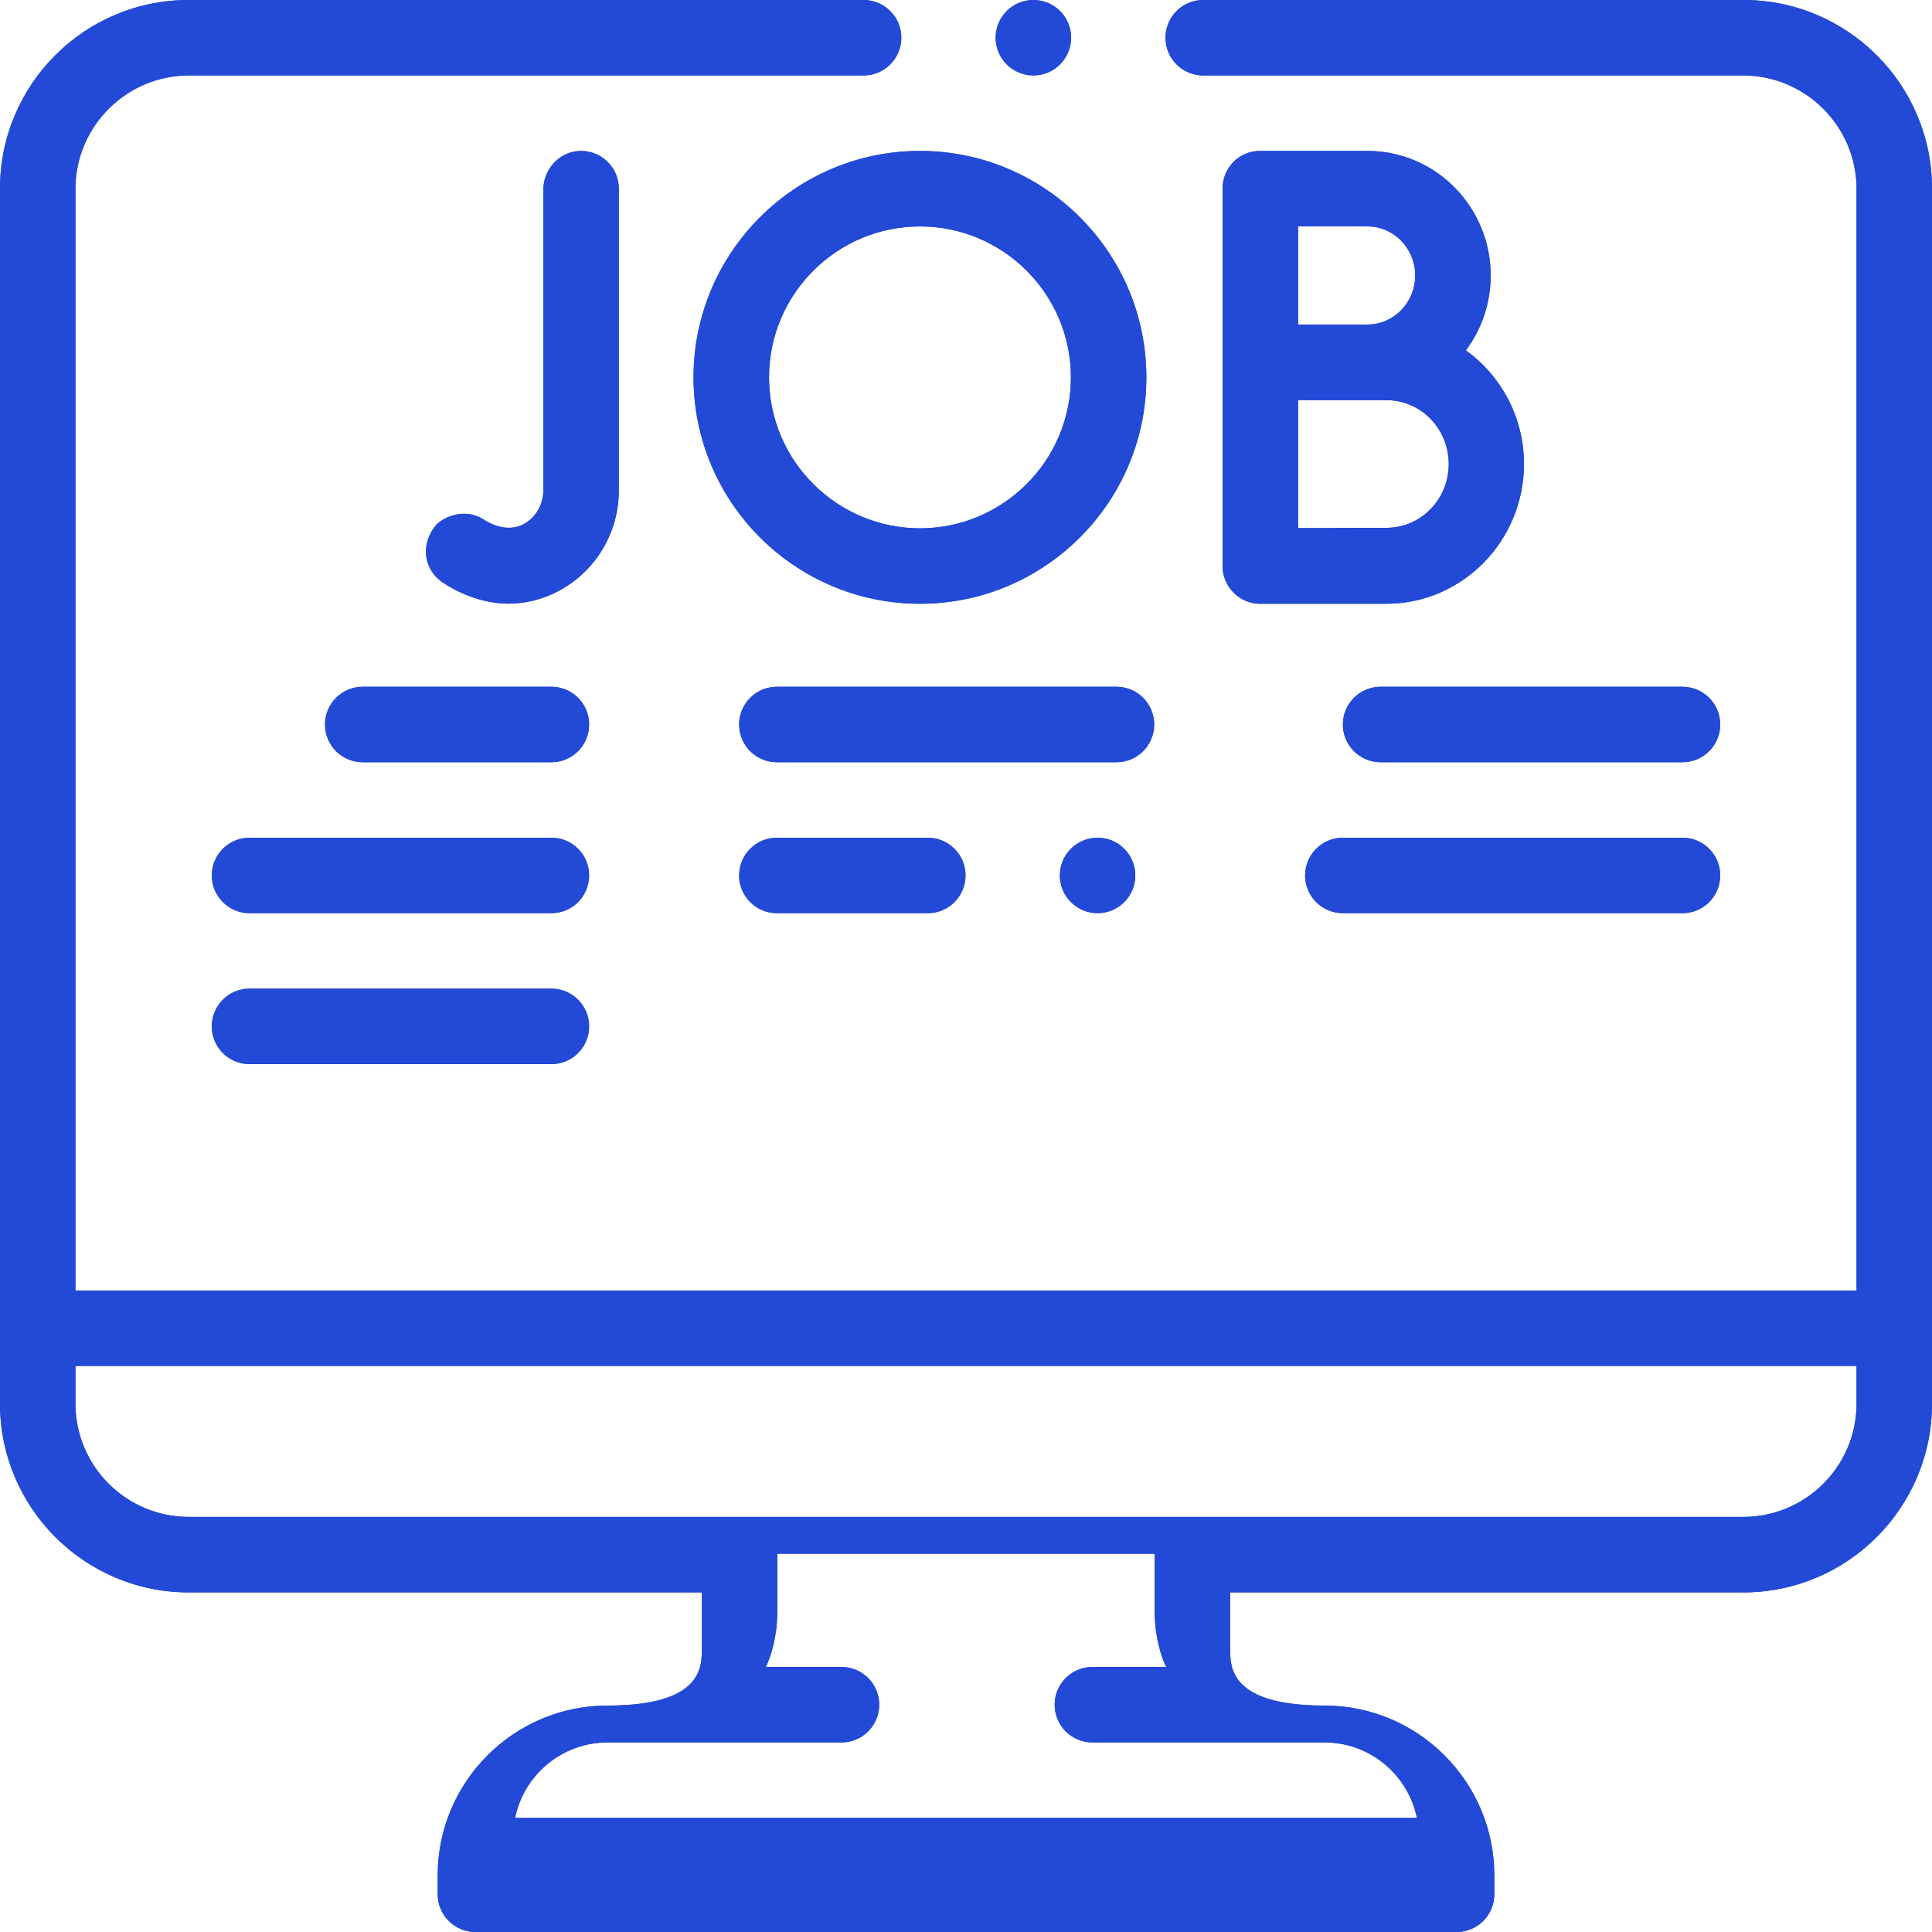
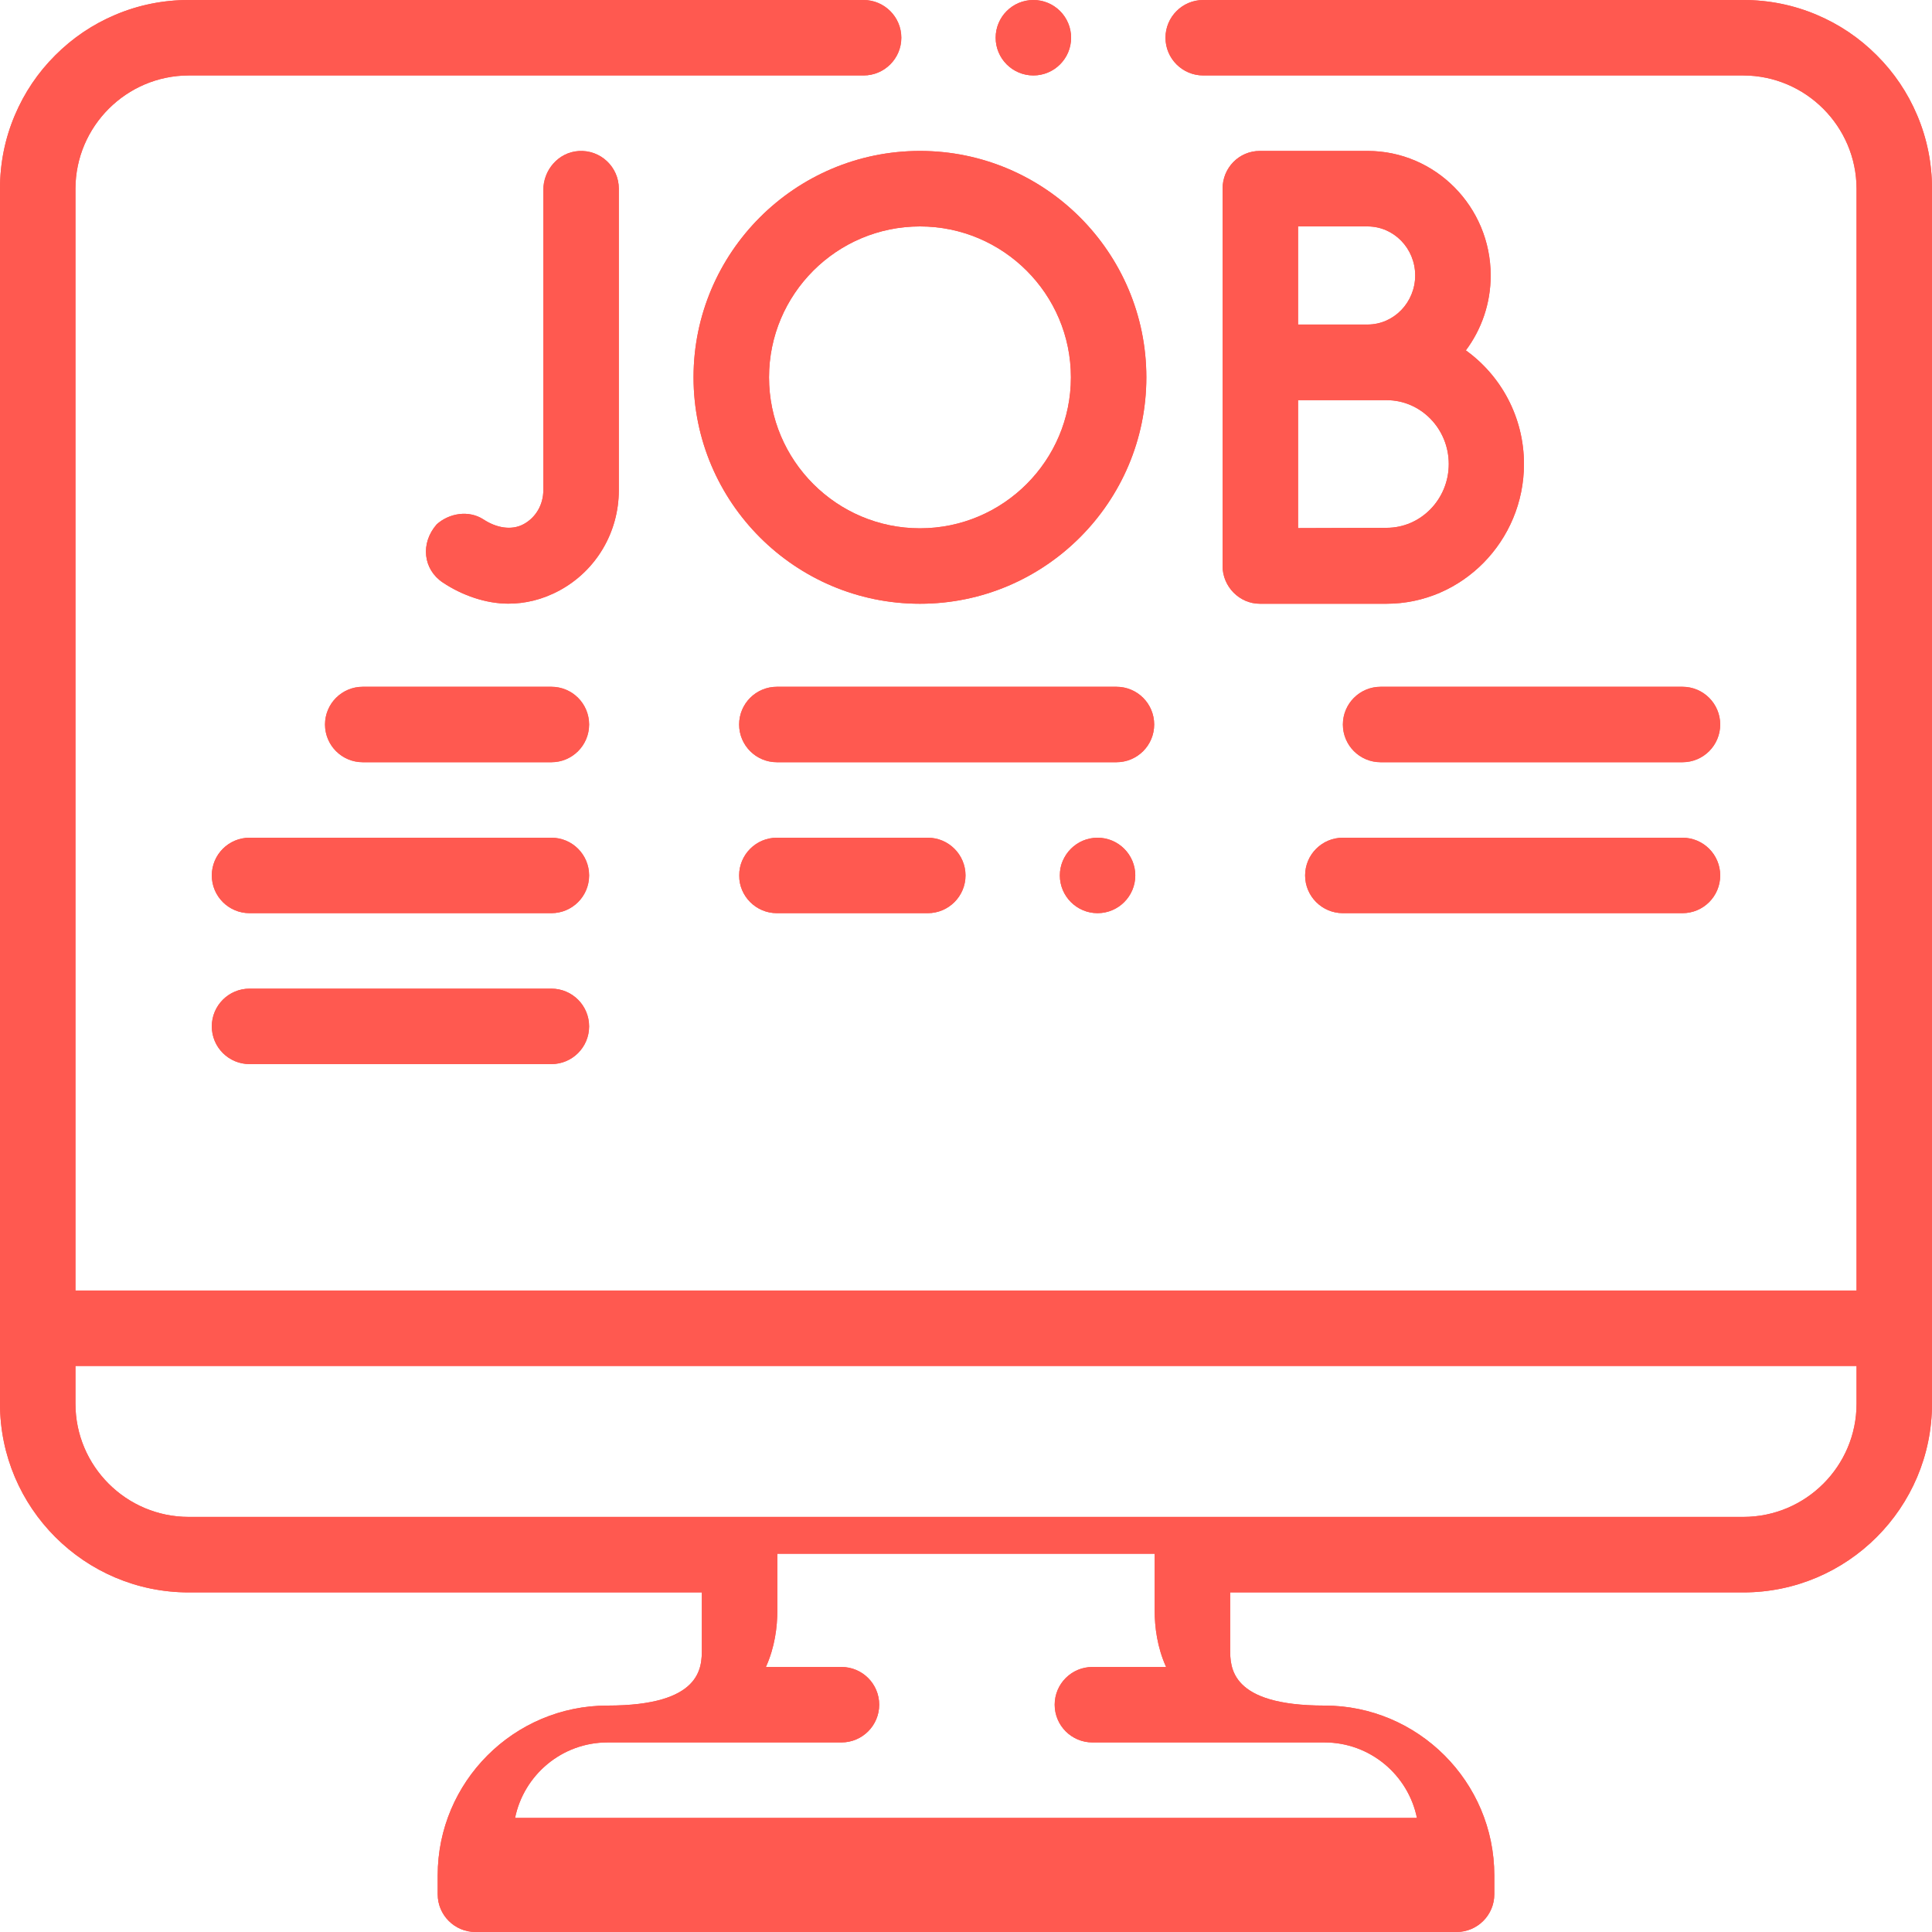
<svg xmlns="http://www.w3.org/2000/svg" width="40" height="40" viewBox="0 0 40 40" fill="none">
-   <circle cx="21.395" cy="0.781" r="0.781" fill="#2349D7" />
-   <path fill-rule="evenodd" clip-rule="evenodd" d="M39.693 2.386C39.496 1.92 39.215 1.502 38.855 1.144C38.497 0.785 38.08 0.504 37.614 0.307C37.133 0.103 36.621 0 36.094 0H24.911C24.48 0 24.13 0.351 24.13 0.781C24.13 1.212 24.48 1.562 24.911 1.562H36.094C37.384 1.565 38.435 2.616 38.438 3.906V26.719H1.562V3.906C1.565 2.616 2.616 1.565 3.906 1.562H17.88C18.31 1.562 18.661 1.212 18.661 0.781C18.661 0.351 18.311 0.001 17.881 0H17.88H3.906C3.379 0 2.867 0.103 2.386 0.307C1.92 0.504 1.503 0.785 1.145 1.144C0.785 1.502 0.504 1.92 0.307 2.386C0.103 2.867 0 3.379 0 3.906V29.062C0 31.216 1.752 32.969 3.906 32.969H14.531V34.141C14.531 34.521 14.531 35.312 12.578 35.312C10.64 35.312 9.062 36.89 9.062 38.828V39.219C9.062 39.65 9.412 40 9.844 40H30.156C30.588 40 30.938 39.65 30.938 39.219V38.828C30.938 36.89 29.36 35.312 27.422 35.312C25.469 35.312 25.469 34.521 25.469 34.141V32.969H36.094C38.248 32.969 40 31.216 40 29.062V3.906C40 3.379 39.897 2.867 39.693 2.386ZM27.422 36.075C28.365 36.075 29.154 36.747 29.336 37.638H10.664C10.846 36.747 11.635 36.075 12.578 36.075L12.593 36.075L12.607 36.075L12.611 36.075L12.612 36.075C12.614 36.075 12.616 36.075 12.617 36.075H17.422C17.853 36.075 18.203 35.725 18.203 35.294C18.203 34.862 17.853 34.513 17.422 34.513H15.857C16.042 34.105 16.094 33.684 16.094 33.341V32.169H23.906V33.341C23.906 33.684 23.958 34.105 24.143 34.513H22.617C22.186 34.513 21.836 34.862 21.836 35.294C21.836 35.725 22.186 36.075 22.617 36.075H27.422ZM36.094 31.406C37.386 31.406 38.438 30.355 38.438 29.062V28.281H1.562V29.062C1.562 30.355 2.614 31.406 3.906 31.406H36.094Z" fill="#2349D7" />
-   <path d="M11.416 20.469H5.166C4.735 20.469 4.385 20.819 4.385 21.25C4.385 21.681 4.735 22.031 5.166 22.031H11.416C11.848 22.031 12.197 21.681 12.197 21.25C12.197 20.819 11.848 20.469 11.416 20.469Z" fill="#2349D7" />
-   <path d="M11.416 17.344H5.166C4.735 17.344 4.385 17.694 4.385 18.125C4.385 18.556 4.735 18.906 5.166 18.906H11.416C11.848 18.906 12.197 18.556 12.197 18.125C12.197 17.694 11.848 17.344 11.416 17.344Z" fill="#2349D7" />
-   <path d="M11.416 14.219H7.51C7.078 14.219 6.729 14.569 6.729 15C6.729 15.431 7.078 15.781 7.51 15.781H11.416C11.848 15.781 12.197 15.431 12.197 15C12.197 14.569 11.848 14.219 11.416 14.219Z" fill="#2349D7" />
-   <path d="M16.084 18.906H19.209C19.64 18.906 19.99 18.555 19.99 18.125C19.99 17.695 19.64 17.344 19.209 17.344H16.084C15.653 17.344 15.303 17.695 15.303 18.125C15.303 18.555 15.653 18.906 16.084 18.906Z" fill="#2349D7" />
-   <path d="M23.505 18.125C23.505 17.695 23.155 17.344 22.724 17.344C22.293 17.344 21.943 17.695 21.943 18.125C21.943 18.555 22.293 18.906 22.724 18.906C23.155 18.906 23.505 18.555 23.505 18.125Z" fill="#2349D7" />
-   <path d="M23.115 14.219H16.084C15.652 14.219 15.303 14.569 15.303 15C15.303 15.431 15.652 15.781 16.084 15.781H23.115C23.547 15.781 23.896 15.431 23.896 15C23.896 14.569 23.547 14.219 23.115 14.219Z" fill="#2349D7" />
-   <path d="M34.834 17.344H27.803C27.371 17.344 27.021 17.694 27.021 18.125C27.021 18.556 27.371 18.906 27.803 18.906H34.834C35.266 18.906 35.615 18.556 35.615 18.125C35.615 17.694 35.265 17.344 34.834 17.344Z" fill="#2349D7" />
-   <path d="M34.834 14.219H28.584C28.152 14.219 27.803 14.569 27.803 15C27.803 15.431 28.152 15.781 28.584 15.781H34.834C35.266 15.781 35.615 15.431 35.615 15C35.615 14.569 35.265 14.219 34.834 14.219Z" fill="#2349D7" />
-   <path d="M12.812 3.906C12.812 3.458 12.434 3.097 11.979 3.127C11.563 3.154 11.249 3.517 11.249 3.933V10.15C11.249 10.445 11.096 10.714 10.841 10.852C10.589 10.989 10.273 10.927 10.013 10.756C9.704 10.554 9.296 10.625 9.038 10.859H9.039C8.699 11.25 8.761 11.788 9.166 12.059C9.573 12.331 10.067 12.498 10.522 12.498C10.864 12.498 11.221 12.421 11.587 12.223C12.345 11.811 12.812 11.018 12.812 10.15V3.906H12.812Z" fill="#2349D7" />
-   <path fill-rule="evenodd" clip-rule="evenodd" d="M28.314 3.125H26.084C25.652 3.125 25.312 3.475 25.312 3.906V11.719C25.312 12.144 25.66 12.5 26.084 12.5H26.087H28.704C30.275 12.5 31.552 11.197 31.552 9.607C31.552 8.636 31.076 7.777 30.349 7.254C30.671 6.823 30.863 6.285 30.863 5.704C30.863 4.282 29.72 3.125 28.314 3.125ZM26.875 4.688H28.314C28.858 4.688 29.3 5.142 29.3 5.702C29.3 6.262 28.858 6.719 28.314 6.719H26.875V4.688ZM26.875 10.934C27.5 10.931 28.375 10.928 28.709 10.928C29.418 10.928 29.995 10.335 29.995 9.607C29.995 8.878 29.418 8.285 28.709 8.285C28.709 8.285 27.109 8.284 26.875 8.285V10.934Z" fill="#2349D7" />
-   <path fill-rule="evenodd" clip-rule="evenodd" d="M19.047 12.5C16.462 12.5 14.359 10.397 14.359 7.812C14.359 5.228 16.462 3.125 19.047 3.125C21.632 3.125 23.734 5.228 23.734 7.812C23.734 10.397 21.632 12.5 19.047 12.5ZM22.172 7.812C22.172 6.089 20.77 4.688 19.047 4.688C17.324 4.688 15.922 6.089 15.922 7.812C15.922 9.536 17.324 10.938 19.047 10.938C20.77 10.938 22.172 9.536 22.172 7.812Z" fill="#2349D7" />
-   <circle cx="21.395" cy="0.781" r="0.781" fill="#2349D7" />
-   <path fill-rule="evenodd" clip-rule="evenodd" d="M39.693 2.386C39.496 1.92 39.215 1.502 38.855 1.144C38.497 0.785 38.08 0.504 37.614 0.307C37.133 0.103 36.621 0 36.094 0H24.911C24.48 0 24.13 0.351 24.13 0.781C24.13 1.212 24.48 1.562 24.911 1.562H36.094C37.384 1.565 38.435 2.616 38.438 3.906V26.719H1.562V3.906C1.565 2.616 2.616 1.565 3.906 1.562H17.88C18.31 1.562 18.661 1.212 18.661 0.781C18.661 0.351 18.311 0.001 17.881 0H17.88H3.906C3.379 0 2.867 0.103 2.386 0.307C1.92 0.504 1.503 0.785 1.145 1.144C0.785 1.502 0.504 1.92 0.307 2.386C0.103 2.867 0 3.379 0 3.906V29.062C0 31.216 1.752 32.969 3.906 32.969H14.531V34.141C14.531 34.521 14.531 35.312 12.578 35.312C10.64 35.312 9.062 36.89 9.062 38.828V39.219C9.062 39.65 9.412 40 9.844 40H30.156C30.588 40 30.938 39.65 30.938 39.219V38.828C30.938 36.89 29.36 35.312 27.422 35.312C25.469 35.312 25.469 34.521 25.469 34.141V32.969H36.094C38.248 32.969 40 31.216 40 29.062V3.906C40 3.379 39.897 2.867 39.693 2.386ZM27.422 36.075C28.365 36.075 29.154 36.747 29.336 37.638H10.664C10.846 36.747 11.635 36.075 12.578 36.075L12.593 36.075L12.607 36.075L12.611 36.075L12.612 36.075C12.614 36.075 12.616 36.075 12.617 36.075H17.422C17.853 36.075 18.203 35.725 18.203 35.294C18.203 34.862 17.853 34.513 17.422 34.513H15.857C16.042 34.105 16.094 33.684 16.094 33.341V32.169H23.906V33.341C23.906 33.684 23.958 34.105 24.143 34.513H22.617C22.186 34.513 21.836 34.862 21.836 35.294C21.836 35.725 22.186 36.075 22.617 36.075H27.422ZM36.094 31.406C37.386 31.406 38.438 30.355 38.438 29.062V28.281H1.562V29.062C1.562 30.355 2.614 31.406 3.906 31.406H36.094Z" fill="#2349D7" />
-   <path d="M11.416 20.469H5.166C4.735 20.469 4.385 20.819 4.385 21.25C4.385 21.681 4.735 22.031 5.166 22.031H11.416C11.848 22.031 12.197 21.681 12.197 21.25C12.197 20.819 11.848 20.469 11.416 20.469Z" fill="#2349D7" />
-   <path d="M11.416 17.344H5.166C4.735 17.344 4.385 17.694 4.385 18.125C4.385 18.556 4.735 18.906 5.166 18.906H11.416C11.848 18.906 12.197 18.556 12.197 18.125C12.197 17.694 11.848 17.344 11.416 17.344Z" fill="#2349D7" />
-   <path d="M11.416 14.219H7.51C7.078 14.219 6.729 14.569 6.729 15C6.729 15.431 7.078 15.781 7.51 15.781H11.416C11.848 15.781 12.197 15.431 12.197 15C12.197 14.569 11.848 14.219 11.416 14.219Z" fill="#2349D7" />
-   <path d="M16.084 18.906H19.209C19.64 18.906 19.99 18.555 19.99 18.125C19.99 17.695 19.64 17.344 19.209 17.344H16.084C15.653 17.344 15.303 17.695 15.303 18.125C15.303 18.555 15.653 18.906 16.084 18.906Z" fill="#2349D7" />
-   <path d="M23.505 18.125C23.505 17.695 23.155 17.344 22.724 17.344C22.293 17.344 21.943 17.695 21.943 18.125C21.943 18.555 22.293 18.906 22.724 18.906C23.155 18.906 23.505 18.555 23.505 18.125Z" fill="#2349D7" />
-   <path d="M23.115 14.219H16.084C15.652 14.219 15.303 14.569 15.303 15C15.303 15.431 15.652 15.781 16.084 15.781H23.115C23.547 15.781 23.896 15.431 23.896 15C23.896 14.569 23.547 14.219 23.115 14.219Z" fill="#2349D7" />
-   <path d="M34.834 17.344H27.803C27.371 17.344 27.021 17.694 27.021 18.125C27.021 18.556 27.371 18.906 27.803 18.906H34.834C35.266 18.906 35.615 18.556 35.615 18.125C35.615 17.694 35.265 17.344 34.834 17.344Z" fill="#2349D7" />
-   <path d="M34.834 14.219H28.584C28.152 14.219 27.803 14.569 27.803 15C27.803 15.431 28.152 15.781 28.584 15.781H34.834C35.266 15.781 35.615 15.431 35.615 15C35.615 14.569 35.265 14.219 34.834 14.219Z" fill="#2349D7" />
-   <path d="M12.812 3.906C12.812 3.458 12.434 3.097 11.979 3.127C11.563 3.154 11.249 3.517 11.249 3.933V10.15C11.249 10.445 11.096 10.714 10.841 10.852C10.589 10.989 10.273 10.927 10.013 10.756C9.704 10.554 9.296 10.625 9.038 10.859H9.039C8.699 11.25 8.761 11.788 9.166 12.059C9.573 12.331 10.067 12.498 10.522 12.498C10.864 12.498 11.221 12.421 11.587 12.223C12.345 11.811 12.812 11.018 12.812 10.15V3.906H12.812Z" fill="#2349D7" />
-   <path fill-rule="evenodd" clip-rule="evenodd" d="M28.314 3.125H26.084C25.652 3.125 25.312 3.475 25.312 3.906V11.719C25.312 12.144 25.66 12.5 26.084 12.5H26.087H28.704C30.275 12.5 31.552 11.197 31.552 9.607C31.552 8.636 31.076 7.777 30.349 7.254C30.671 6.823 30.863 6.285 30.863 5.704C30.863 4.282 29.72 3.125 28.314 3.125ZM26.875 4.688H28.314C28.858 4.688 29.3 5.142 29.3 5.702C29.3 6.262 28.858 6.719 28.314 6.719H26.875V4.688ZM26.875 10.934C27.5 10.931 28.375 10.928 28.709 10.928C29.418 10.928 29.995 10.335 29.995 9.607C29.995 8.878 29.418 8.285 28.709 8.285C28.709 8.285 27.109 8.284 26.875 8.285V10.934Z" fill="#2349D7" />
-   <path fill-rule="evenodd" clip-rule="evenodd" d="M19.047 12.5C16.462 12.5 14.359 10.397 14.359 7.812C14.359 5.228 16.462 3.125 19.047 3.125C21.632 3.125 23.734 5.228 23.734 7.812C23.734 10.397 21.632 12.5 19.047 12.5ZM22.172 7.812C22.172 6.089 20.77 4.688 19.047 4.688C17.324 4.688 15.922 6.089 15.922 7.812C15.922 9.536 17.324 10.938 19.047 10.938C20.77 10.938 22.172 9.536 22.172 7.812Z" fill="#2349D7" />
+   <circle cx="21.395" cy="0.781" r="0.781" fill="#FF5950" />
+   <path fill-rule="evenodd" clip-rule="evenodd" d="M39.693 2.386C39.496 1.92 39.215 1.502 38.855 1.144C38.497 0.785 38.08 0.504 37.614 0.307C37.133 0.103 36.621 0 36.094 0H24.911C24.48 0 24.13 0.351 24.13 0.781C24.13 1.212 24.48 1.562 24.911 1.562H36.094C37.384 1.565 38.435 2.616 38.438 3.906V26.719H1.562V3.906C1.565 2.616 2.616 1.565 3.906 1.562H17.88C18.31 1.562 18.661 1.212 18.661 0.781C18.661 0.351 18.311 0.001 17.881 0H17.88H3.906C3.379 0 2.867 0.103 2.386 0.307C1.92 0.504 1.503 0.785 1.145 1.144C0.785 1.502 0.504 1.92 0.307 2.386C0.103 2.867 0 3.379 0 3.906V29.062C0 31.216 1.752 32.969 3.906 32.969H14.531V34.141C14.531 34.521 14.531 35.312 12.578 35.312C10.64 35.312 9.062 36.89 9.062 38.828V39.219C9.062 39.65 9.412 40 9.844 40H30.156C30.588 40 30.938 39.65 30.938 39.219V38.828C30.938 36.89 29.36 35.312 27.422 35.312C25.469 35.312 25.469 34.521 25.469 34.141V32.969H36.094C38.248 32.969 40 31.216 40 29.062V3.906C40 3.379 39.897 2.867 39.693 2.386ZM27.422 36.075C28.365 36.075 29.154 36.747 29.336 37.638H10.664C10.846 36.747 11.635 36.075 12.578 36.075L12.593 36.075L12.607 36.075L12.611 36.075L12.612 36.075C12.614 36.075 12.616 36.075 12.617 36.075H17.422C17.853 36.075 18.203 35.725 18.203 35.294C18.203 34.862 17.853 34.513 17.422 34.513H15.857C16.042 34.105 16.094 33.684 16.094 33.341V32.169H23.906V33.341C23.906 33.684 23.958 34.105 24.143 34.513H22.617C22.186 34.513 21.836 34.862 21.836 35.294C21.836 35.725 22.186 36.075 22.617 36.075H27.422ZM36.094 31.406C37.386 31.406 38.438 30.355 38.438 29.062V28.281H1.562V29.062C1.562 30.355 2.614 31.406 3.906 31.406H36.094Z" fill="#FF5950" />
+   <path d="M11.416 20.469H5.166C4.735 20.469 4.385 20.819 4.385 21.25C4.385 21.681 4.735 22.031 5.166 22.031H11.416C11.848 22.031 12.197 21.681 12.197 21.25C12.197 20.819 11.848 20.469 11.416 20.469Z" fill="#FF5950" />
+   <path d="M11.416 17.344H5.166C4.735 17.344 4.385 17.694 4.385 18.125C4.385 18.556 4.735 18.906 5.166 18.906H11.416C11.848 18.906 12.197 18.556 12.197 18.125C12.197 17.694 11.848 17.344 11.416 17.344Z" fill="#FF5950" />
+   <path d="M11.416 14.219H7.51C7.078 14.219 6.729 14.569 6.729 15C6.729 15.431 7.078 15.781 7.51 15.781H11.416C11.848 15.781 12.197 15.431 12.197 15C12.197 14.569 11.848 14.219 11.416 14.219Z" fill="#FF5950" />
+   <path d="M16.084 18.906H19.209C19.64 18.906 19.99 18.555 19.99 18.125C19.99 17.695 19.64 17.344 19.209 17.344H16.084C15.653 17.344 15.303 17.695 15.303 18.125C15.303 18.555 15.653 18.906 16.084 18.906Z" fill="#FF5950" />
+   <path d="M23.505 18.125C23.505 17.695 23.155 17.344 22.724 17.344C22.293 17.344 21.943 17.695 21.943 18.125C21.943 18.555 22.293 18.906 22.724 18.906C23.155 18.906 23.505 18.555 23.505 18.125Z" fill="#FF5950" />
+   <path d="M23.115 14.219H16.084C15.652 14.219 15.303 14.569 15.303 15C15.303 15.431 15.652 15.781 16.084 15.781H23.115C23.547 15.781 23.896 15.431 23.896 15C23.896 14.569 23.547 14.219 23.115 14.219Z" fill="#FF5950" />
+   <path d="M34.834 17.344H27.803C27.371 17.344 27.021 17.694 27.021 18.125C27.021 18.556 27.371 18.906 27.803 18.906H34.834C35.266 18.906 35.615 18.556 35.615 18.125C35.615 17.694 35.265 17.344 34.834 17.344Z" fill="#FF5950" />
+   <path d="M34.834 14.219H28.584C28.152 14.219 27.803 14.569 27.803 15C27.803 15.431 28.152 15.781 28.584 15.781H34.834C35.266 15.781 35.615 15.431 35.615 15C35.615 14.569 35.265 14.219 34.834 14.219Z" fill="#FF5950" />
+   <path d="M12.812 3.906C12.812 3.458 12.434 3.097 11.979 3.127C11.563 3.154 11.249 3.517 11.249 3.933V10.15C11.249 10.445 11.096 10.714 10.841 10.852C10.589 10.989 10.273 10.927 10.013 10.756C9.704 10.554 9.296 10.625 9.038 10.859H9.039C8.699 11.25 8.761 11.788 9.166 12.059C9.573 12.331 10.067 12.498 10.522 12.498C10.864 12.498 11.221 12.421 11.587 12.223C12.345 11.811 12.812 11.018 12.812 10.15V3.906H12.812Z" fill="#FF5950" />
+   <path fill-rule="evenodd" clip-rule="evenodd" d="M28.314 3.125H26.084C25.652 3.125 25.312 3.475 25.312 3.906V11.719C25.312 12.144 25.66 12.5 26.084 12.5H26.087H28.704C30.275 12.5 31.552 11.197 31.552 9.607C31.552 8.636 31.076 7.777 30.349 7.254C30.671 6.823 30.863 6.285 30.863 5.704C30.863 4.282 29.72 3.125 28.314 3.125ZM26.875 4.688H28.314C28.858 4.688 29.3 5.142 29.3 5.702C29.3 6.262 28.858 6.719 28.314 6.719H26.875V4.688ZM26.875 10.934C27.5 10.931 28.375 10.928 28.709 10.928C29.418 10.928 29.995 10.335 29.995 9.607C29.995 8.878 29.418 8.285 28.709 8.285C28.709 8.285 27.109 8.284 26.875 8.285V10.934Z" fill="#FF5950" />
+   <path fill-rule="evenodd" clip-rule="evenodd" d="M19.047 12.5C16.462 12.5 14.359 10.397 14.359 7.812C14.359 5.228 16.462 3.125 19.047 3.125C21.632 3.125 23.734 5.228 23.734 7.812C23.734 10.397 21.632 12.5 19.047 12.5ZM22.172 7.812C22.172 6.089 20.77 4.688 19.047 4.688C17.324 4.688 15.922 6.089 15.922 7.812C15.922 9.536 17.324 10.938 19.047 10.938C20.77 10.938 22.172 9.536 22.172 7.812Z" fill="#FF5950" />
+   <circle cx="21.395" cy="0.781" r="0.781" fill="#FF5950" />
+   <path fill-rule="evenodd" clip-rule="evenodd" d="M39.693 2.386C39.496 1.92 39.215 1.502 38.855 1.144C38.497 0.785 38.08 0.504 37.614 0.307C37.133 0.103 36.621 0 36.094 0H24.911C24.48 0 24.13 0.351 24.13 0.781C24.13 1.212 24.48 1.562 24.911 1.562H36.094C37.384 1.565 38.435 2.616 38.438 3.906V26.719H1.562V3.906C1.565 2.616 2.616 1.565 3.906 1.562H17.88C18.31 1.562 18.661 1.212 18.661 0.781C18.661 0.351 18.311 0.001 17.881 0H17.88H3.906C3.379 0 2.867 0.103 2.386 0.307C1.92 0.504 1.503 0.785 1.145 1.144C0.785 1.502 0.504 1.92 0.307 2.386C0.103 2.867 0 3.379 0 3.906V29.062C0 31.216 1.752 32.969 3.906 32.969H14.531V34.141C14.531 34.521 14.531 35.312 12.578 35.312C10.64 35.312 9.062 36.89 9.062 38.828V39.219C9.062 39.65 9.412 40 9.844 40H30.156C30.588 40 30.938 39.65 30.938 39.219V38.828C30.938 36.89 29.36 35.312 27.422 35.312C25.469 35.312 25.469 34.521 25.469 34.141V32.969H36.094C38.248 32.969 40 31.216 40 29.062V3.906C40 3.379 39.897 2.867 39.693 2.386ZM27.422 36.075C28.365 36.075 29.154 36.747 29.336 37.638H10.664C10.846 36.747 11.635 36.075 12.578 36.075L12.593 36.075L12.607 36.075L12.611 36.075L12.612 36.075C12.614 36.075 12.616 36.075 12.617 36.075H17.422C17.853 36.075 18.203 35.725 18.203 35.294C18.203 34.862 17.853 34.513 17.422 34.513H15.857C16.042 34.105 16.094 33.684 16.094 33.341V32.169H23.906V33.341C23.906 33.684 23.958 34.105 24.143 34.513H22.617C22.186 34.513 21.836 34.862 21.836 35.294C21.836 35.725 22.186 36.075 22.617 36.075H27.422ZM36.094 31.406C37.386 31.406 38.438 30.355 38.438 29.062V28.281H1.562V29.062C1.562 30.355 2.614 31.406 3.906 31.406H36.094Z" fill="#FF5950" />
+   <path d="M11.416 20.469H5.166C4.735 20.469 4.385 20.819 4.385 21.25C4.385 21.681 4.735 22.031 5.166 22.031H11.416C11.848 22.031 12.197 21.681 12.197 21.25C12.197 20.819 11.848 20.469 11.416 20.469Z" fill="#FF5950" />
+   <path d="M11.416 17.344H5.166C4.735 17.344 4.385 17.694 4.385 18.125C4.385 18.556 4.735 18.906 5.166 18.906H11.416C11.848 18.906 12.197 18.556 12.197 18.125C12.197 17.694 11.848 17.344 11.416 17.344Z" fill="#FF5950" />
+   <path d="M11.416 14.219H7.51C7.078 14.219 6.729 14.569 6.729 15C6.729 15.431 7.078 15.781 7.51 15.781H11.416C11.848 15.781 12.197 15.431 12.197 15C12.197 14.569 11.848 14.219 11.416 14.219Z" fill="#FF5950" />
+   <path d="M16.084 18.906H19.209C19.64 18.906 19.99 18.555 19.99 18.125C19.99 17.695 19.64 17.344 19.209 17.344H16.084C15.653 17.344 15.303 17.695 15.303 18.125C15.303 18.555 15.653 18.906 16.084 18.906Z" fill="#FF5950" />
+   <path d="M23.505 18.125C23.505 17.695 23.155 17.344 22.724 17.344C22.293 17.344 21.943 17.695 21.943 18.125C21.943 18.555 22.293 18.906 22.724 18.906C23.155 18.906 23.505 18.555 23.505 18.125Z" fill="#FF5950" />
+   <path d="M23.115 14.219H16.084C15.652 14.219 15.303 14.569 15.303 15C15.303 15.431 15.652 15.781 16.084 15.781H23.115C23.547 15.781 23.896 15.431 23.896 15C23.896 14.569 23.547 14.219 23.115 14.219Z" fill="#FF5950" />
+   <path d="M34.834 17.344H27.803C27.371 17.344 27.021 17.694 27.021 18.125C27.021 18.556 27.371 18.906 27.803 18.906H34.834C35.266 18.906 35.615 18.556 35.615 18.125C35.615 17.694 35.265 17.344 34.834 17.344Z" fill="#FF5950" />
+   <path d="M34.834 14.219H28.584C28.152 14.219 27.803 14.569 27.803 15C27.803 15.431 28.152 15.781 28.584 15.781H34.834C35.266 15.781 35.615 15.431 35.615 15C35.615 14.569 35.265 14.219 34.834 14.219Z" fill="#FF5950" />
+   <path d="M12.812 3.906C12.812 3.458 12.434 3.097 11.979 3.127C11.563 3.154 11.249 3.517 11.249 3.933V10.15C11.249 10.445 11.096 10.714 10.841 10.852C10.589 10.989 10.273 10.927 10.013 10.756C9.704 10.554 9.296 10.625 9.038 10.859H9.039C8.699 11.25 8.761 11.788 9.166 12.059C9.573 12.331 10.067 12.498 10.522 12.498C10.864 12.498 11.221 12.421 11.587 12.223C12.345 11.811 12.812 11.018 12.812 10.15V3.906H12.812Z" fill="#FF5950" />
+   <path fill-rule="evenodd" clip-rule="evenodd" d="M28.314 3.125H26.084C25.652 3.125 25.312 3.475 25.312 3.906V11.719C25.312 12.144 25.66 12.5 26.084 12.5H26.087H28.704C30.275 12.5 31.552 11.197 31.552 9.607C31.552 8.636 31.076 7.777 30.349 7.254C30.671 6.823 30.863 6.285 30.863 5.704C30.863 4.282 29.72 3.125 28.314 3.125ZM26.875 4.688H28.314C28.858 4.688 29.3 5.142 29.3 5.702C29.3 6.262 28.858 6.719 28.314 6.719H26.875V4.688ZM26.875 10.934C27.5 10.931 28.375 10.928 28.709 10.928C29.418 10.928 29.995 10.335 29.995 9.607C29.995 8.878 29.418 8.285 28.709 8.285C28.709 8.285 27.109 8.284 26.875 8.285V10.934Z" fill="#FF5950" />
+   <path fill-rule="evenodd" clip-rule="evenodd" d="M19.047 12.5C16.462 12.5 14.359 10.397 14.359 7.812C14.359 5.228 16.462 3.125 19.047 3.125C21.632 3.125 23.734 5.228 23.734 7.812C23.734 10.397 21.632 12.5 19.047 12.5ZM22.172 7.812C22.172 6.089 20.77 4.688 19.047 4.688C17.324 4.688 15.922 6.089 15.922 7.812C15.922 9.536 17.324 10.938 19.047 10.938C20.77 10.938 22.172 9.536 22.172 7.812Z" fill="#FF5950" />
</svg>
